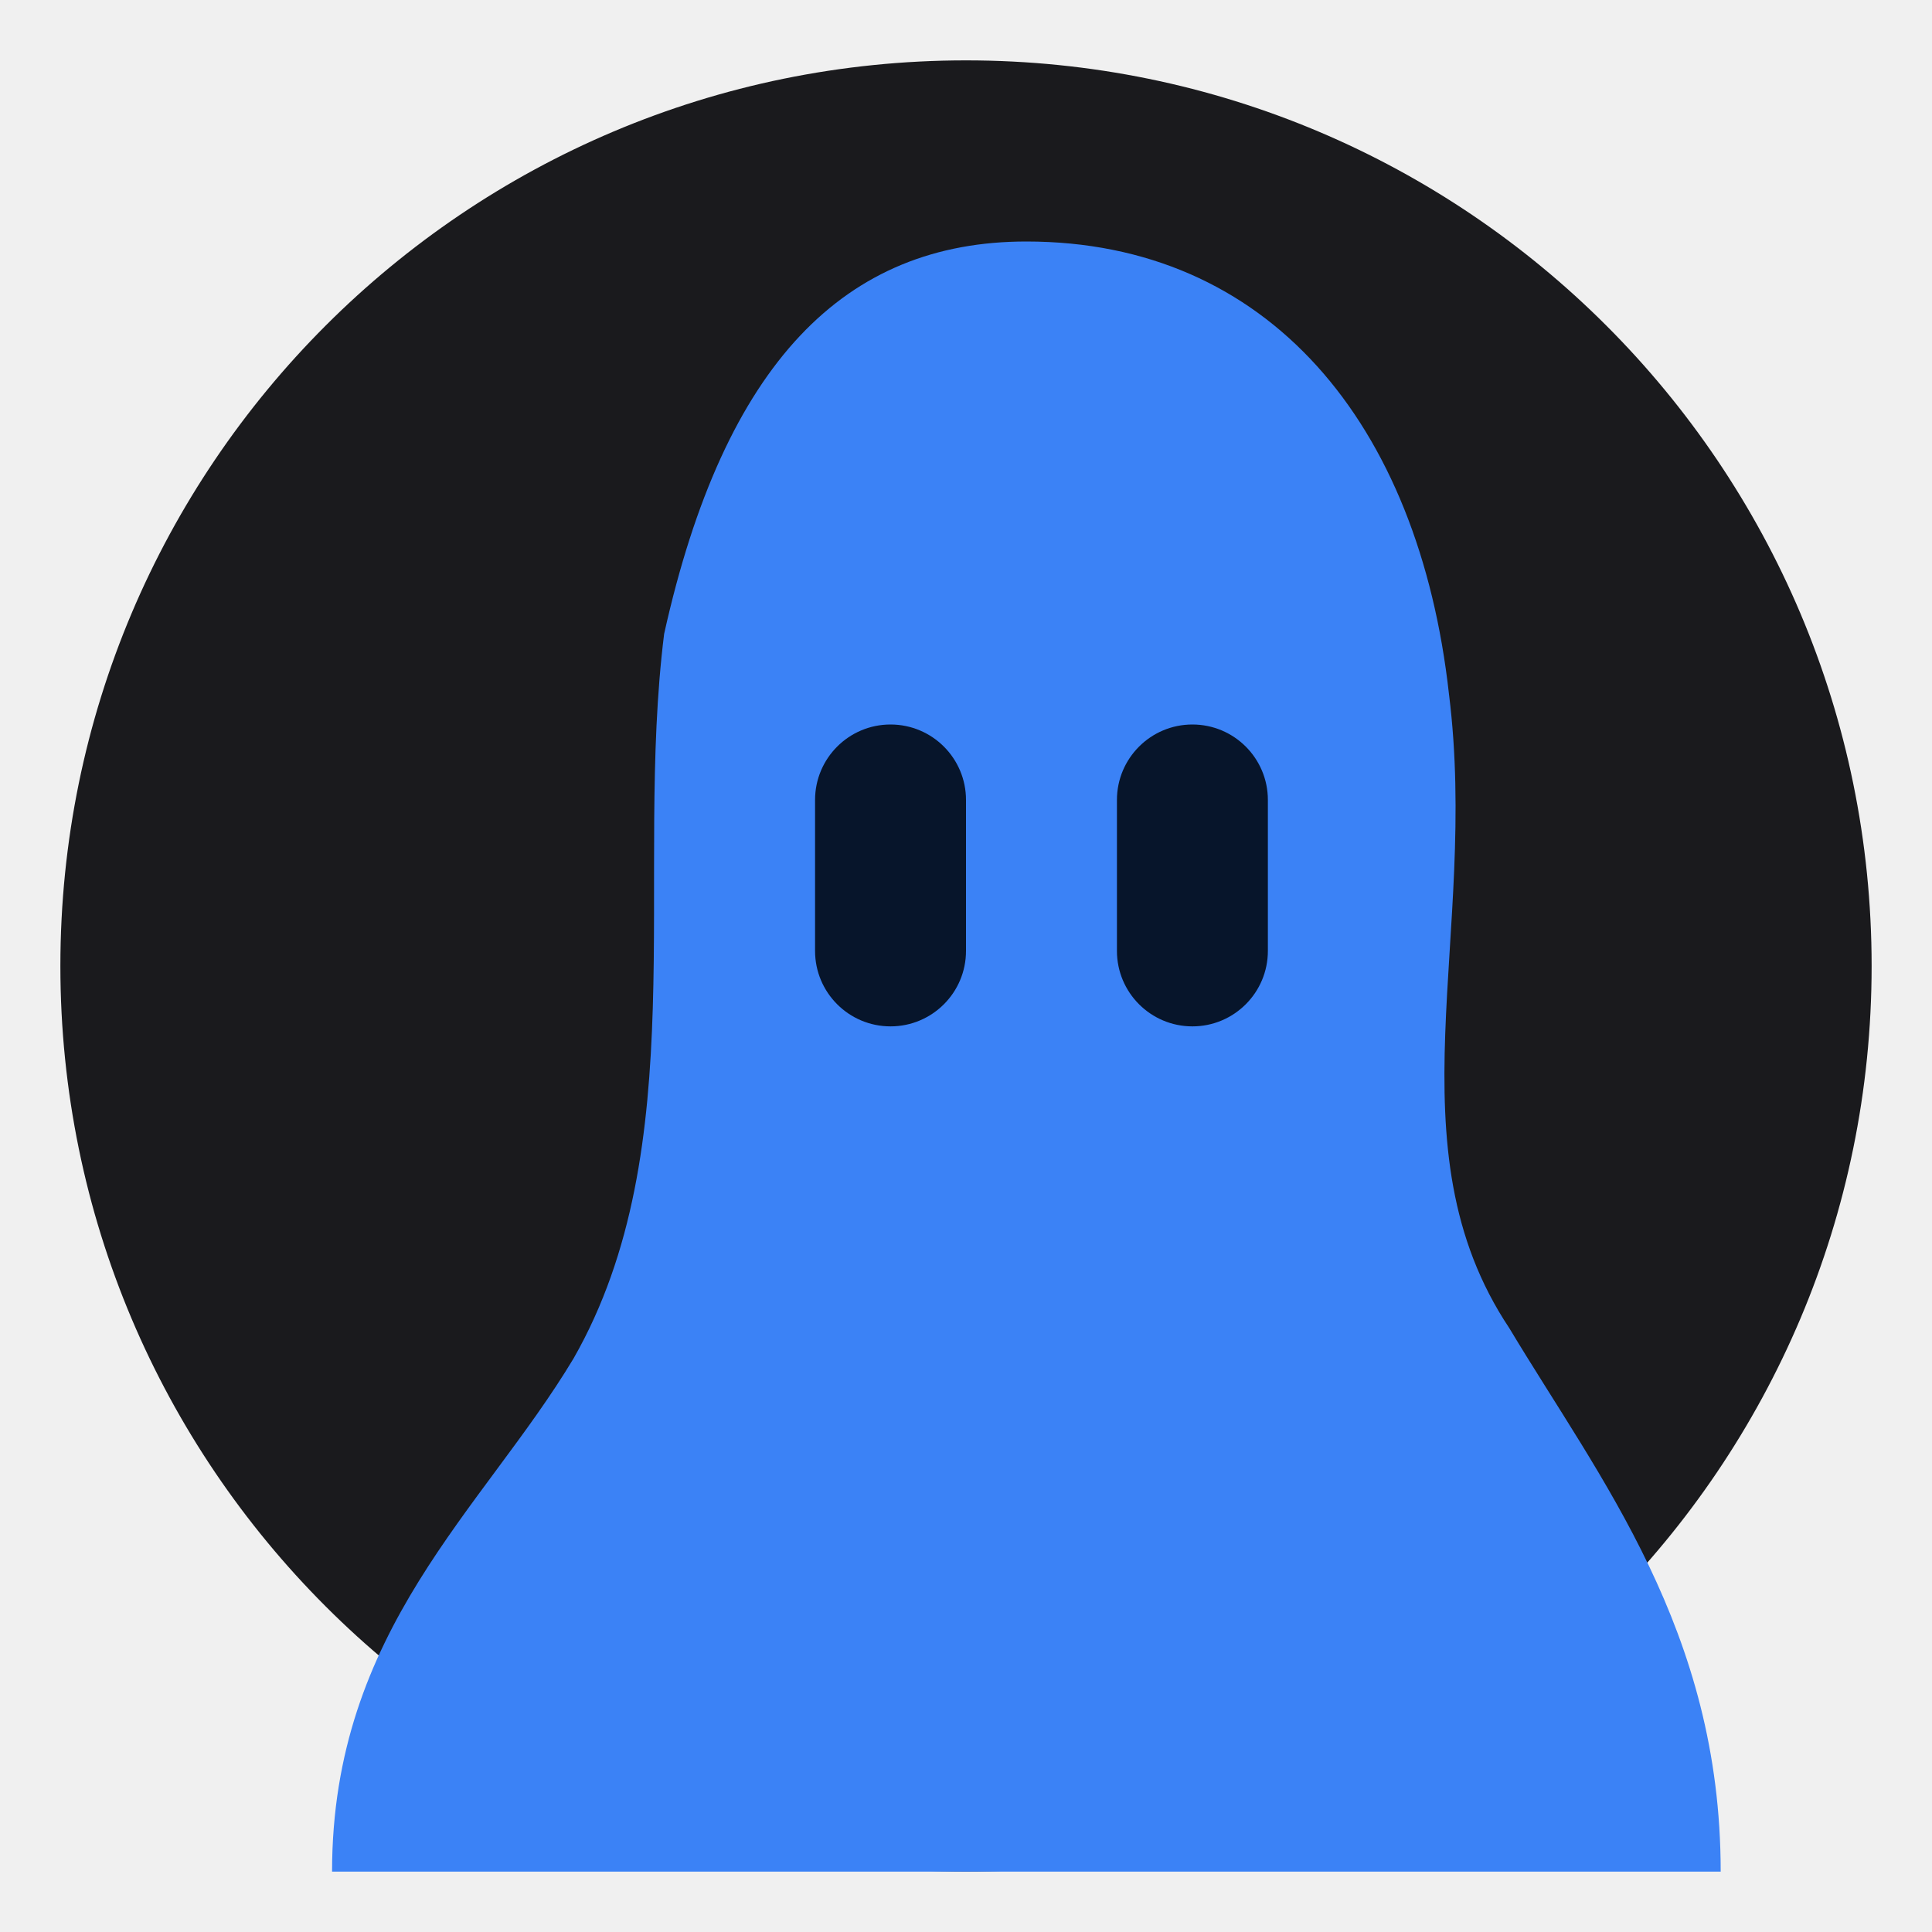
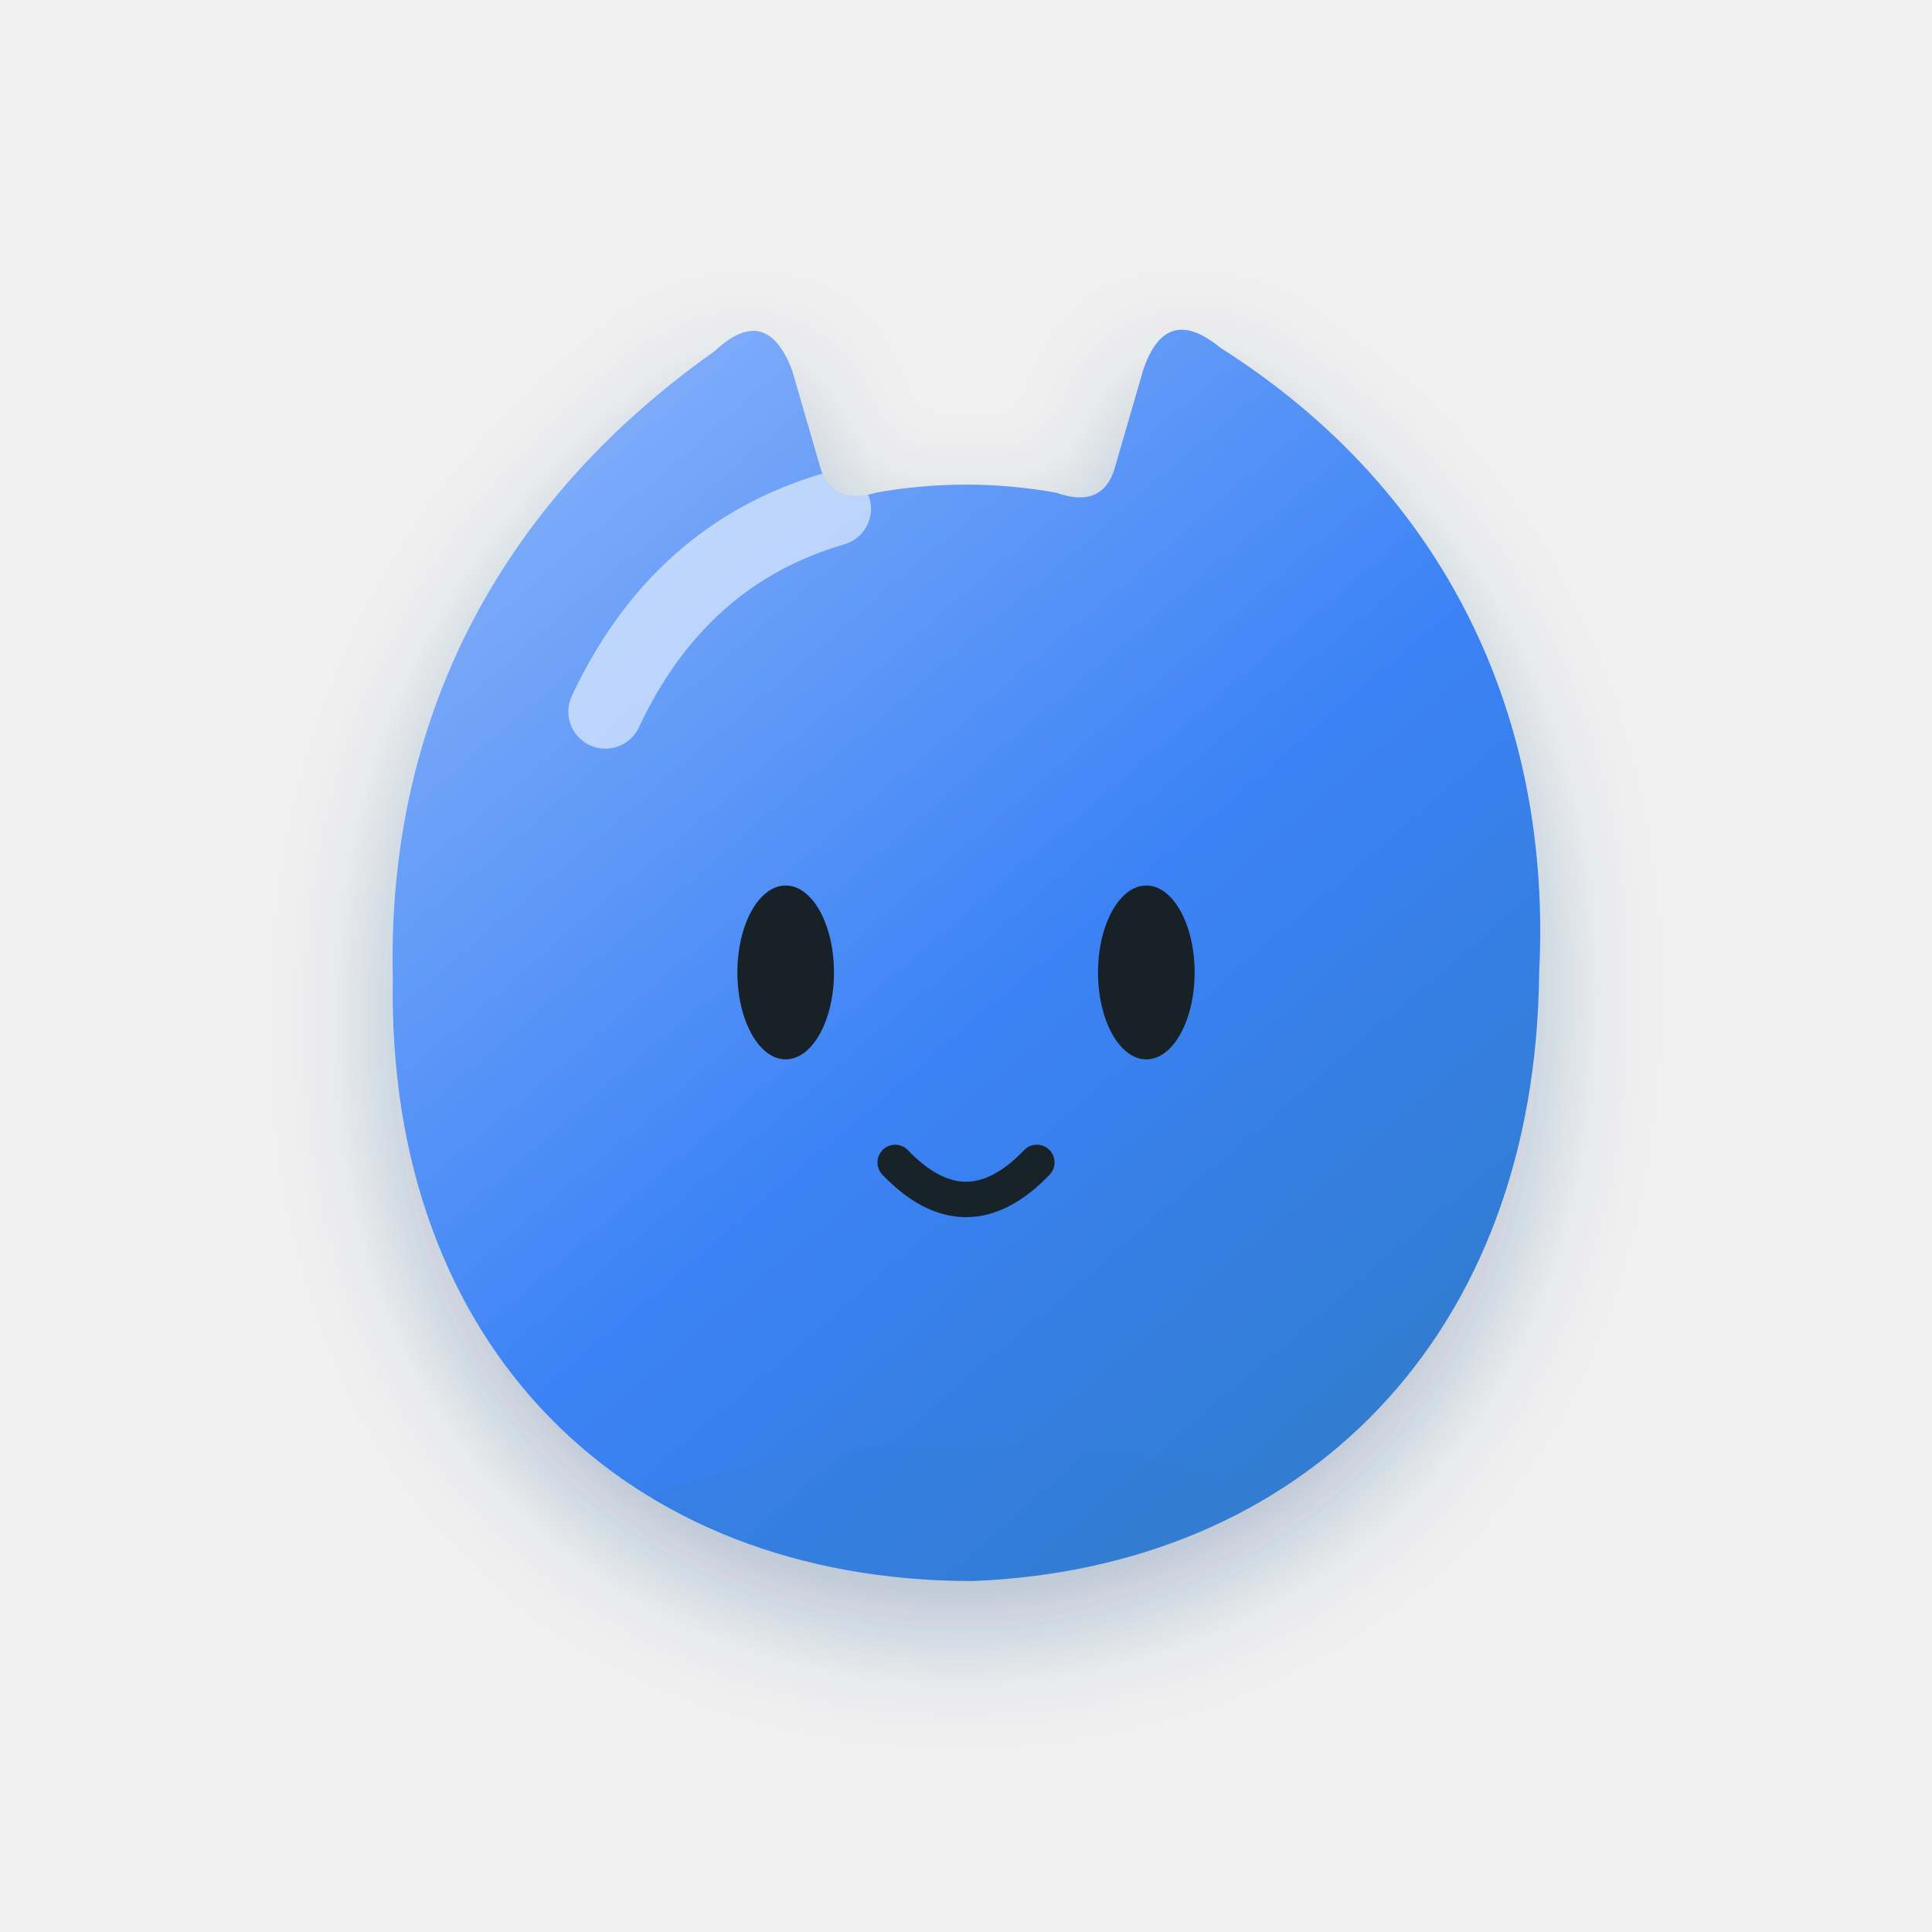
- <svg xmlns="http://www.w3.org/2000/svg" viewBox="0 0 64 64" role="img" aria-labelledby="title">
-   <circle cx="32" cy="32" r="30" fill="#1A1A1D" />
-   <path fill="#3B82F6" d="M11 62c0-8 5-12 8-17 4-7 2-16 3-24 2-9 6-13 12-13 8 0 13 6 14 15 1 8-2 15 2 21 3 5 7 10 7 18H11Z" />
-   <rect x="27" y="24" width="5" height="10" rx="2.5" fill="#07152B" />
-   <rect x="37" y="24" width="5" height="10" rx="2.5" fill="#07152B" />
+ <svg xmlns="http://www.w3.org/2000/svg" viewBox="0 0 600 600" width="600" height="600" role="img" aria-label="Awatar blue Ork" data-style="clay" id="ork-2965472147408953911148608189302018451996072949474">
+   <defs>
+     <linearGradient id="body-ork-2965472147408953911148608189302018451996072949474" x1=".12" y1=".05" x2=".86" y2="1">
+       <stop offset="0" stop-color="#84B0F9" />
+       <stop offset=".53" stop-color="#3B82F6" />
+       <stop offset="1" stop-color="#2E7BC8" />
+     </linearGradient>
+     <radialGradient id="sat-ork-2965472147408953911148608189302018451996072949474" cx=".28" cy=".22" r=".9">
+       <stop offset="0" stop-color="#84B0F9" />
+       <stop offset="1" stop-color="#3B82F6" />
+     </radialGradient>
+     <filter id="depth-ork-2965472147408953911148608189302018451996072949474" x="-20%" y="-20%" width="140%" height="150%">
+       <feDropShadow dx="0" dy="15" stdDeviation="17" flood-color="#23528D" flood-opacity=".3" />
+     </filter>
+     <clipPath id="clip-ork-2965472147408953911148608189302018451996072949474">
+       <path d="M 222 109 Q 238 94 246 115 L 255 146 Q 259 157 272 153 Q 300 148 328 153 Q 342 158 346 146 L 355 115 Q 362 94 379 108 C 450 153 482 224 478 302 C 477 415 405 487 302 491 C 194 491 120 418 122 304 C 120 225 154 157 222 109 Z" />
+     </clipPath>
+   </defs>
+   <g class="ork-body">
+     <path d="M 222 109 Q 238 94 246 115 L 255 146 Q 259 157 272 153 Q 300 148 328 153 Q 342 158 346 146 L 355 115 Q 362 94 379 108 C 450 153 482 224 478 302 C 477 415 405 487 302 491 C 194 491 120 418 122 304 C 120 225 154 157 222 109 Z" fill="url(#body-ork-2965472147408953911148608189302018451996072949474)" filter="url(#depth-ork-2965472147408953911148608189302018451996072949474)" />
+     <g clip-path="url(#clip-ork-2965472147408953911148608189302018451996072949474)">
+       <ellipse cx="300" cy="528" rx="160" ry="80" fill="#2E7BC8" opacity=".15" />
+       <path d="M188 221 Q211 172 259 158" fill="none" stroke="#FFFFFF" stroke-opacity=".56" stroke-width="23" stroke-linecap="round" />
+     </g>
+     <g class="ork-eyes">
+       <ellipse cx="244" cy="302" rx="15" ry="27" fill="#172127" />
+       <ellipse cx="356" cy="302" rx="15" ry="27" fill="#172127" />
+     </g>
+     <path d="M278 361 Q300 384 322 361" fill="none" stroke="#182329" stroke-width="11" stroke-linecap="round" />
+   </g>
</svg>
